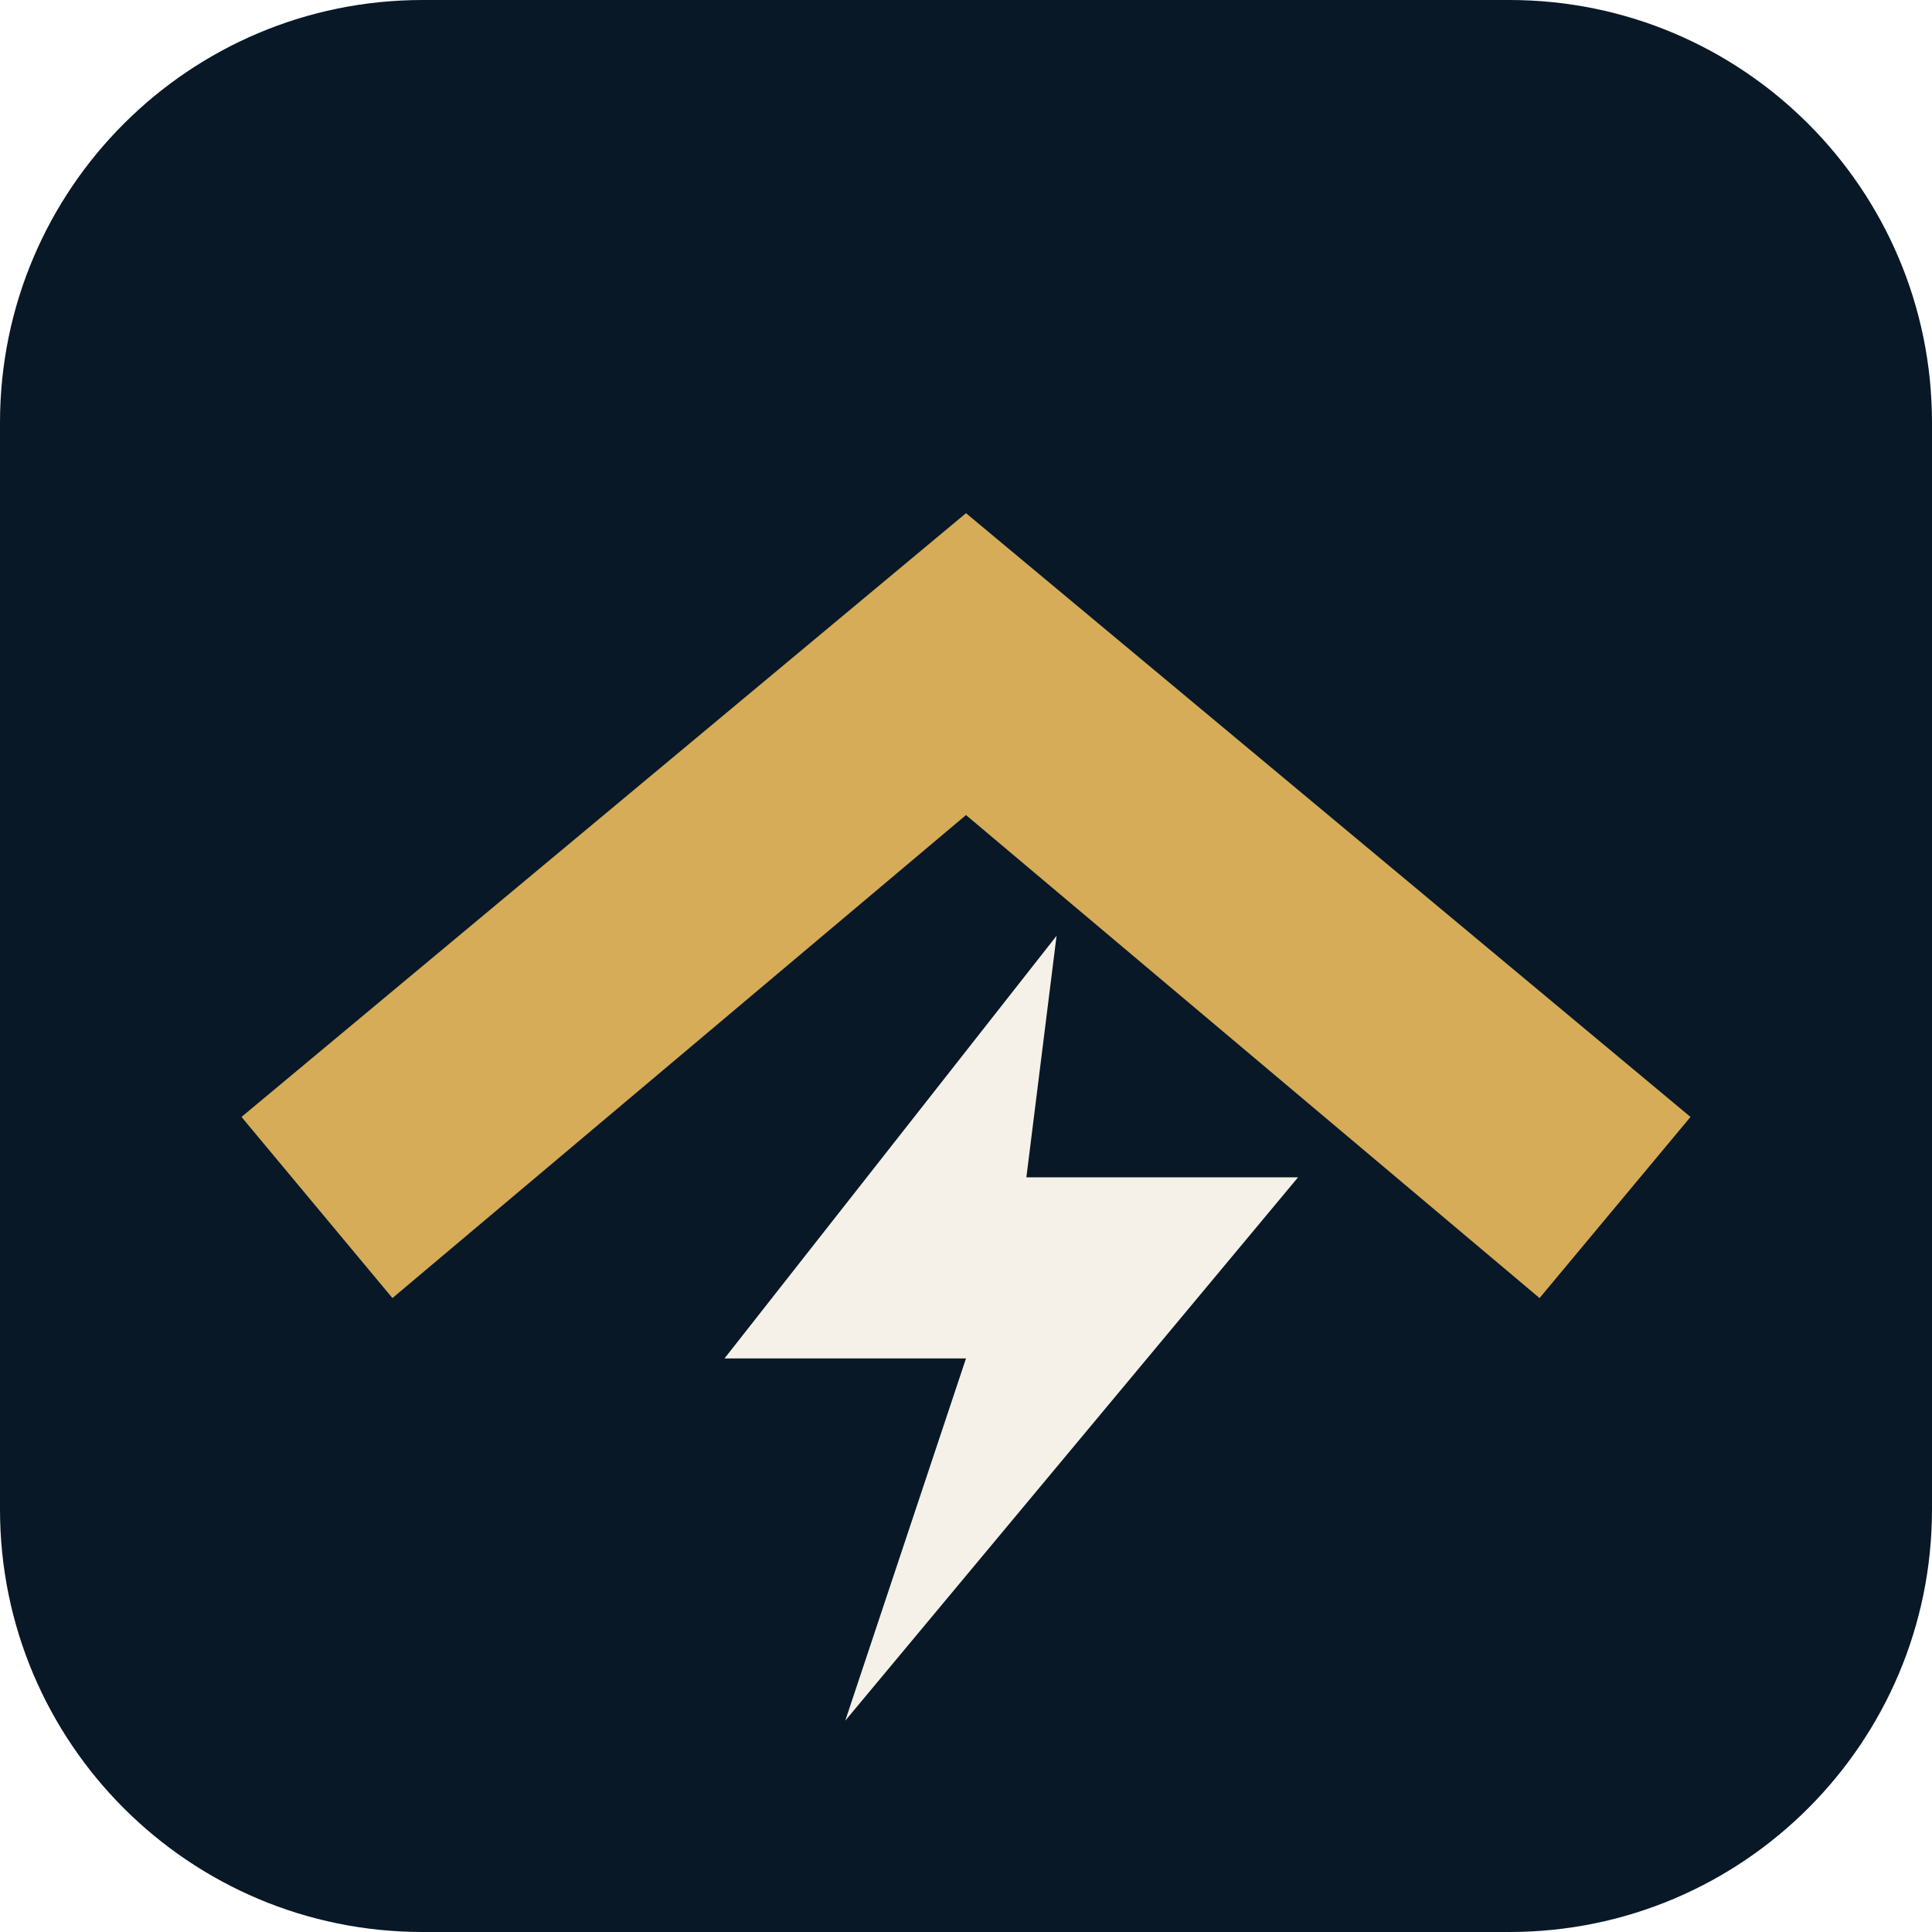
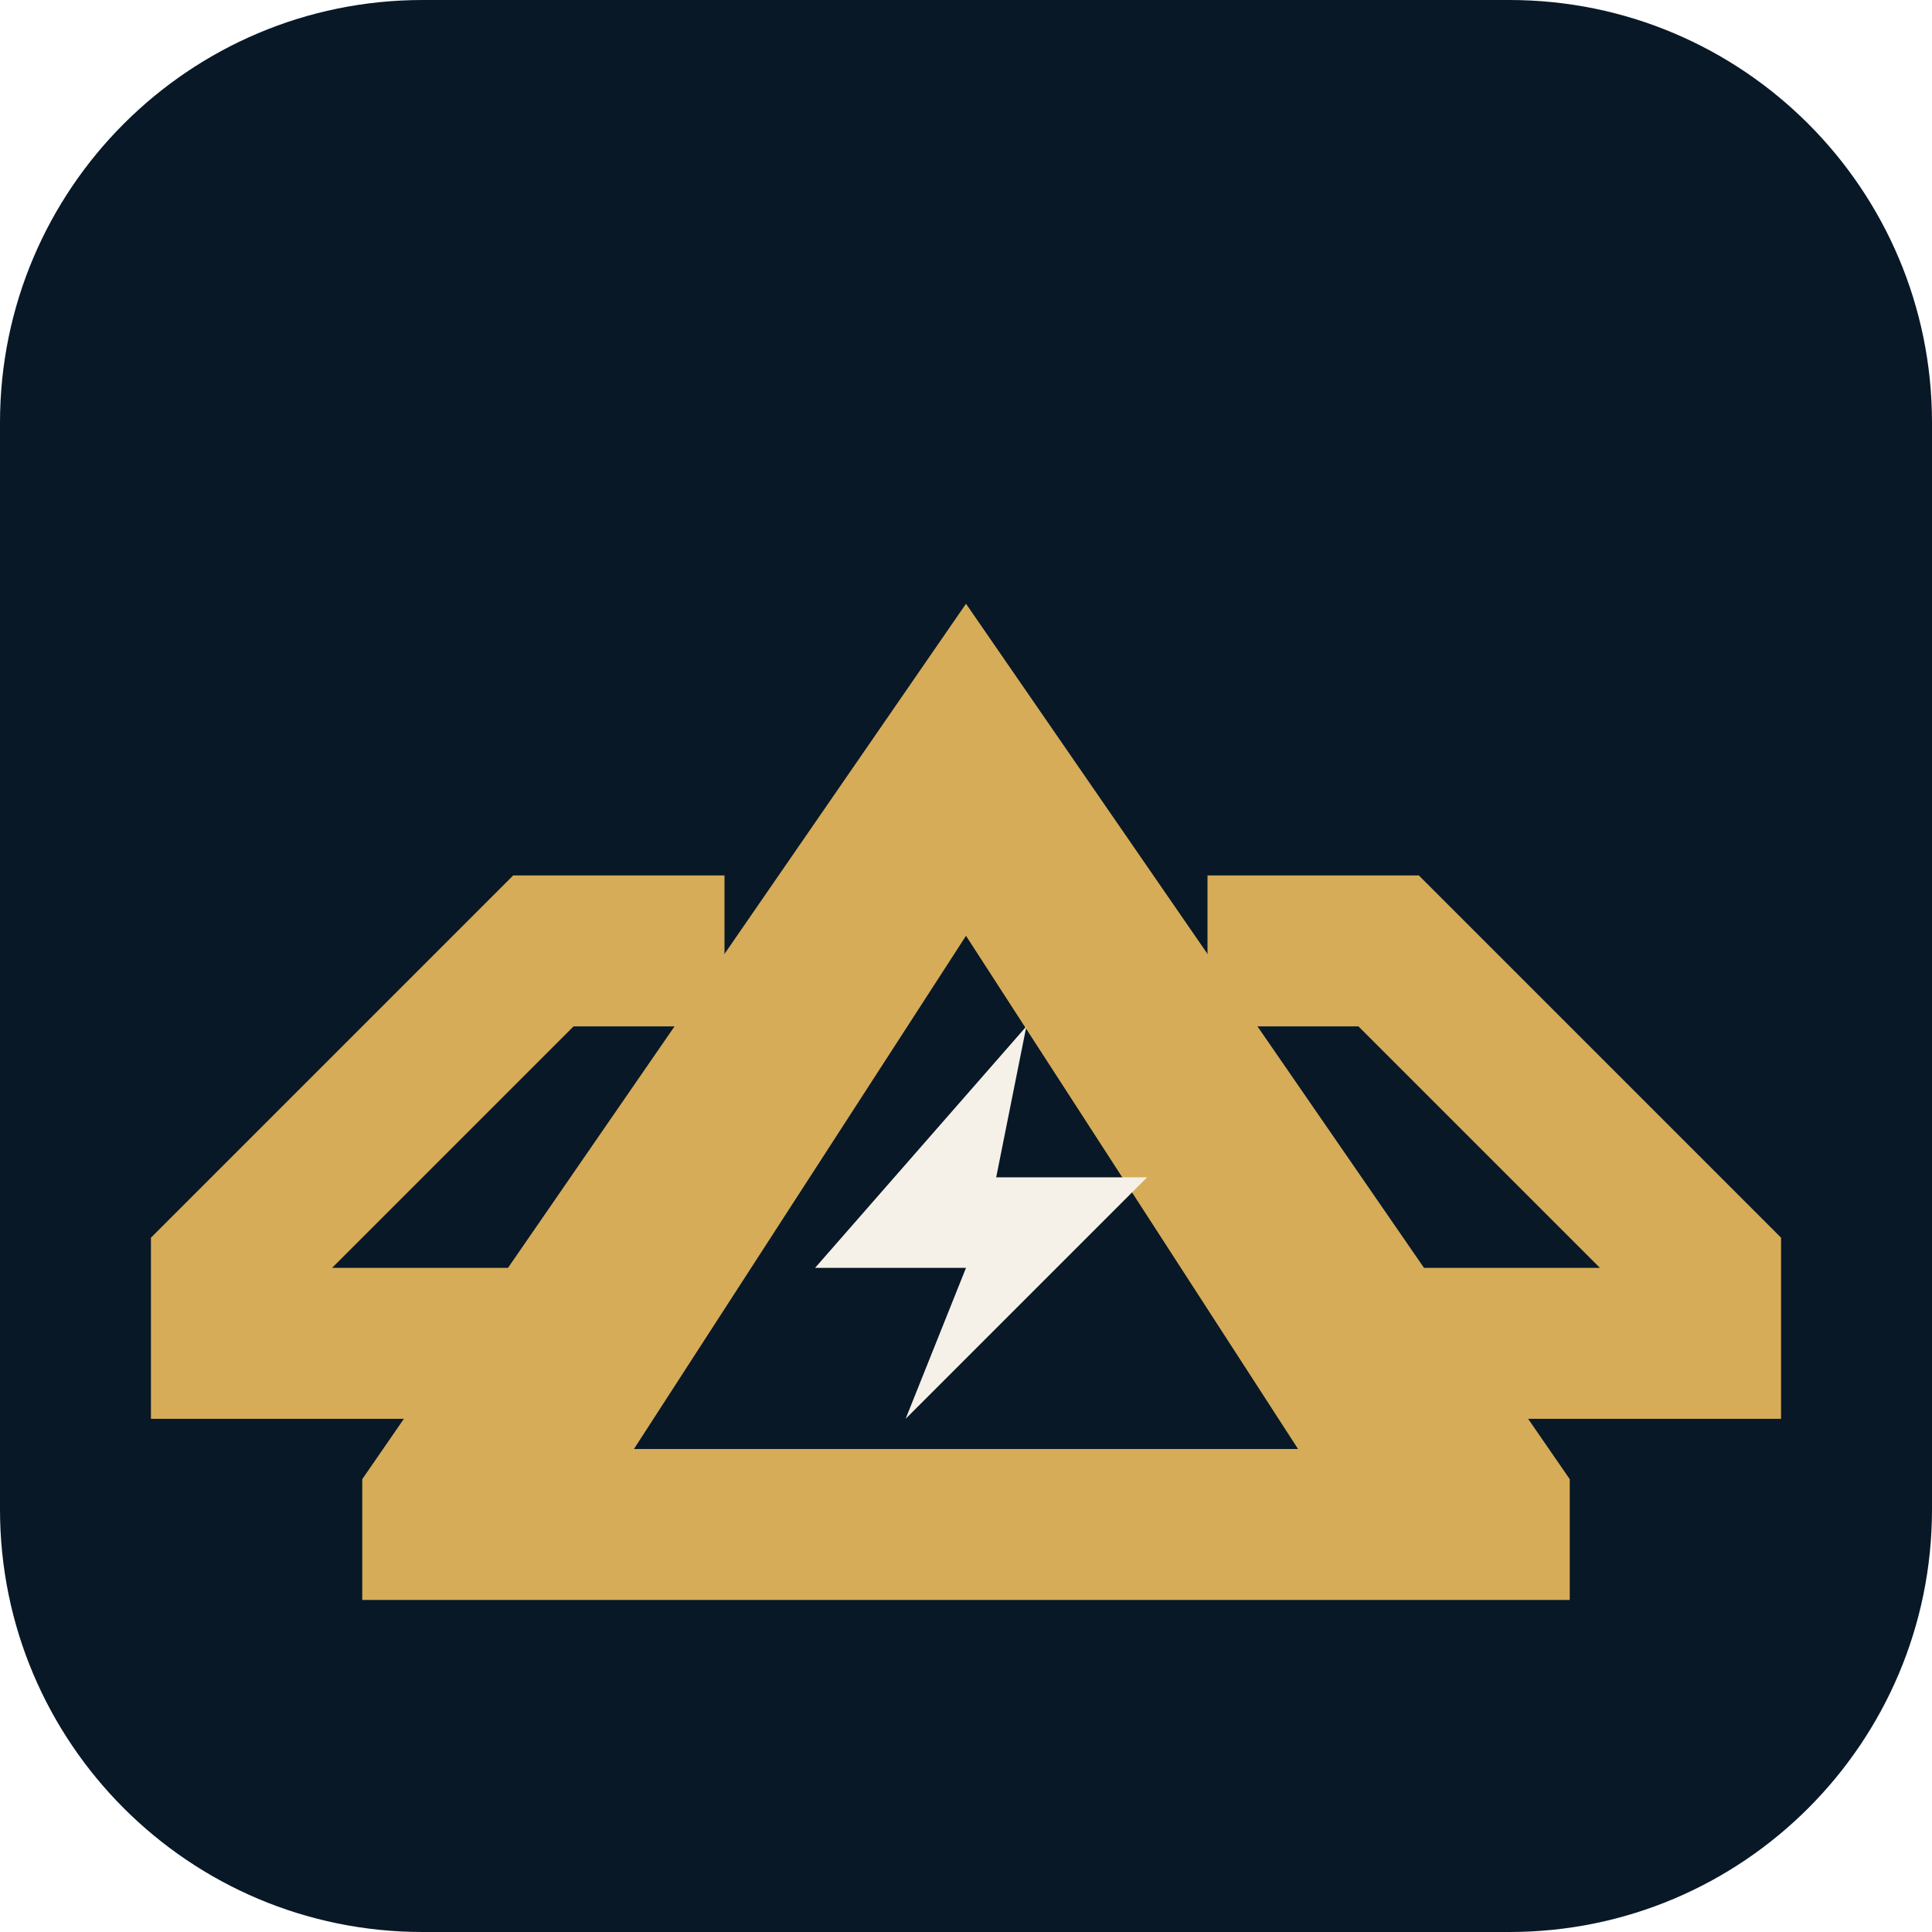
- <svg xmlns="http://www.w3.org/2000/svg" width="64" height="64" viewBox="0 0 64 64" role="img" aria-label="Roof Zeus roof and lightning icon">
+ <svg xmlns="http://www.w3.org/2000/svg" width="64" height="64" viewBox="0 0 64 64" role="img" aria-label="Roof Zeus layered roof and lightning icon">
  <rect width="64" height="64" rx="14" fill="#081827" />
-   <path d="M8 37 32 17 56 37 51 43 32 27 13 43Z" fill="#D6AC58" />
-   <path d="M35 31 24 45H32L28 57 43 39H34Z" fill="#F5F1E8" />
+   <path d="M5 41 17 29H24V34H19L11 42H19V47H5ZM59 41 47 29H40V34H45L53 42H45V47H59Z" fill="#D6AC58" />
+   <path d="M12 49 32 20 52 49V53H12ZM21 48H43L32 31Z" fill="#D6AC58" fill-rule="evenodd" />
+   <path d="M34 34 27 42H32L30 47 38 39H33Z" fill="#F5F1E8" />
</svg>
